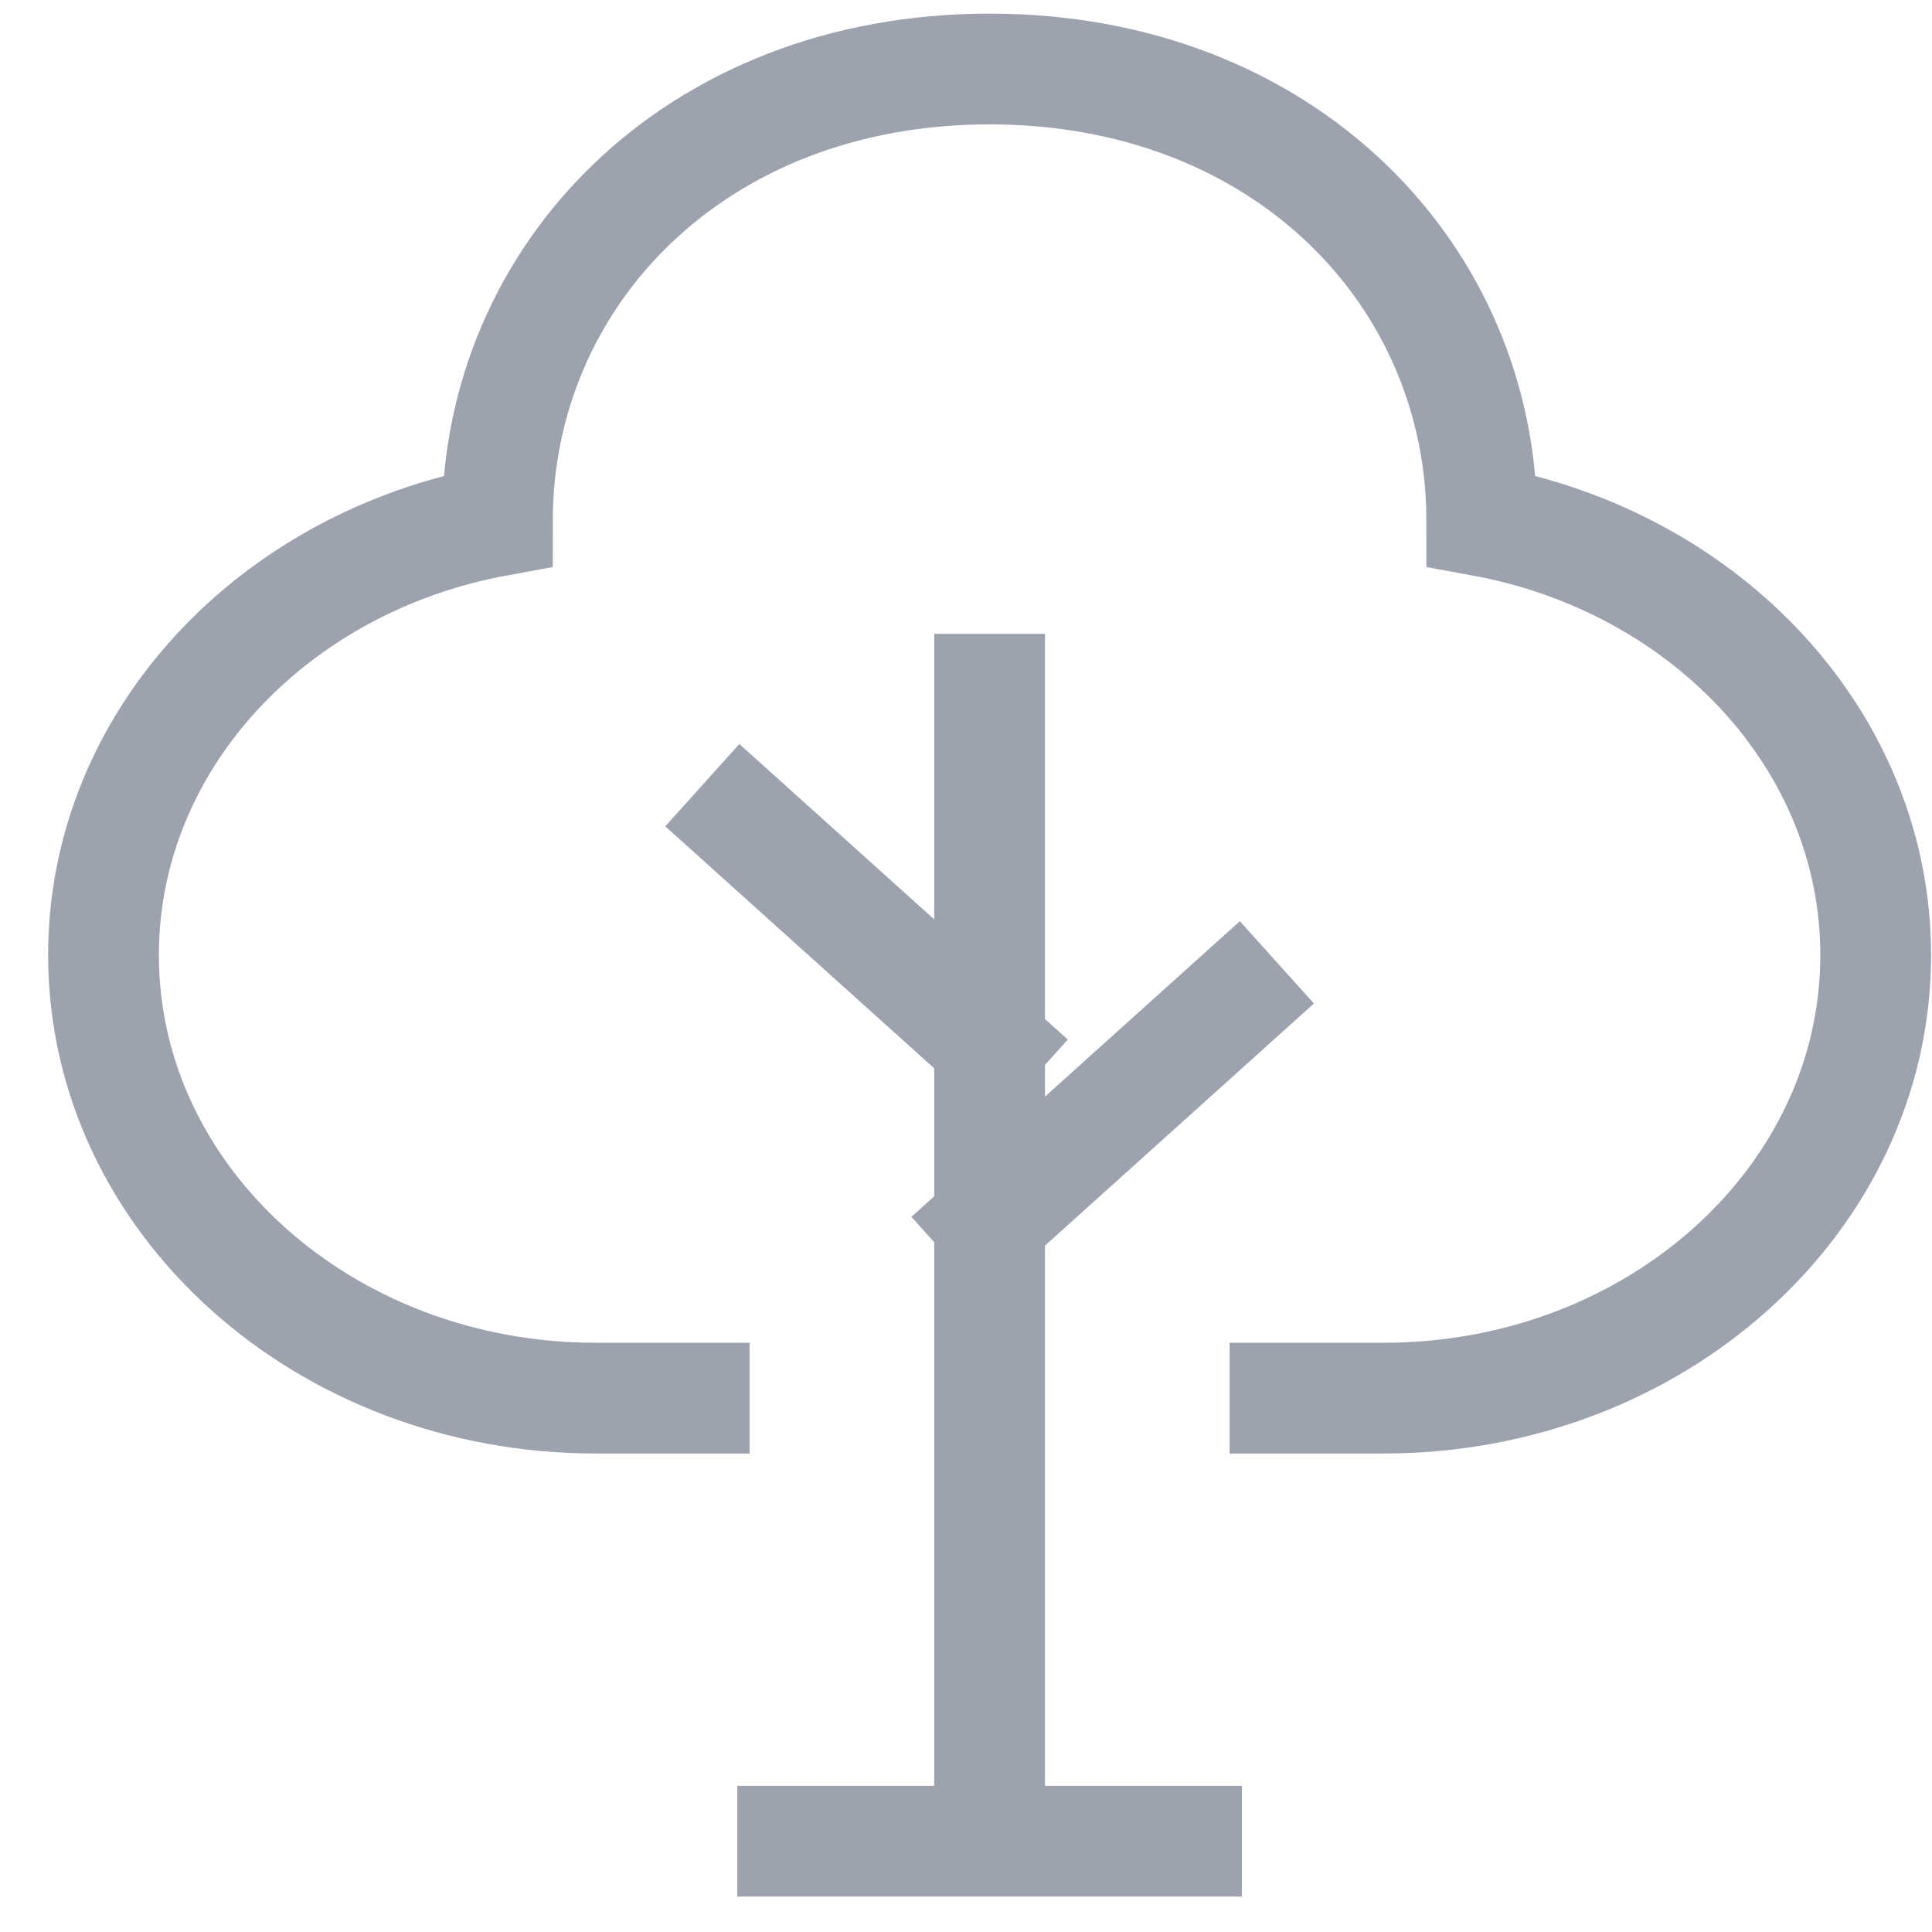
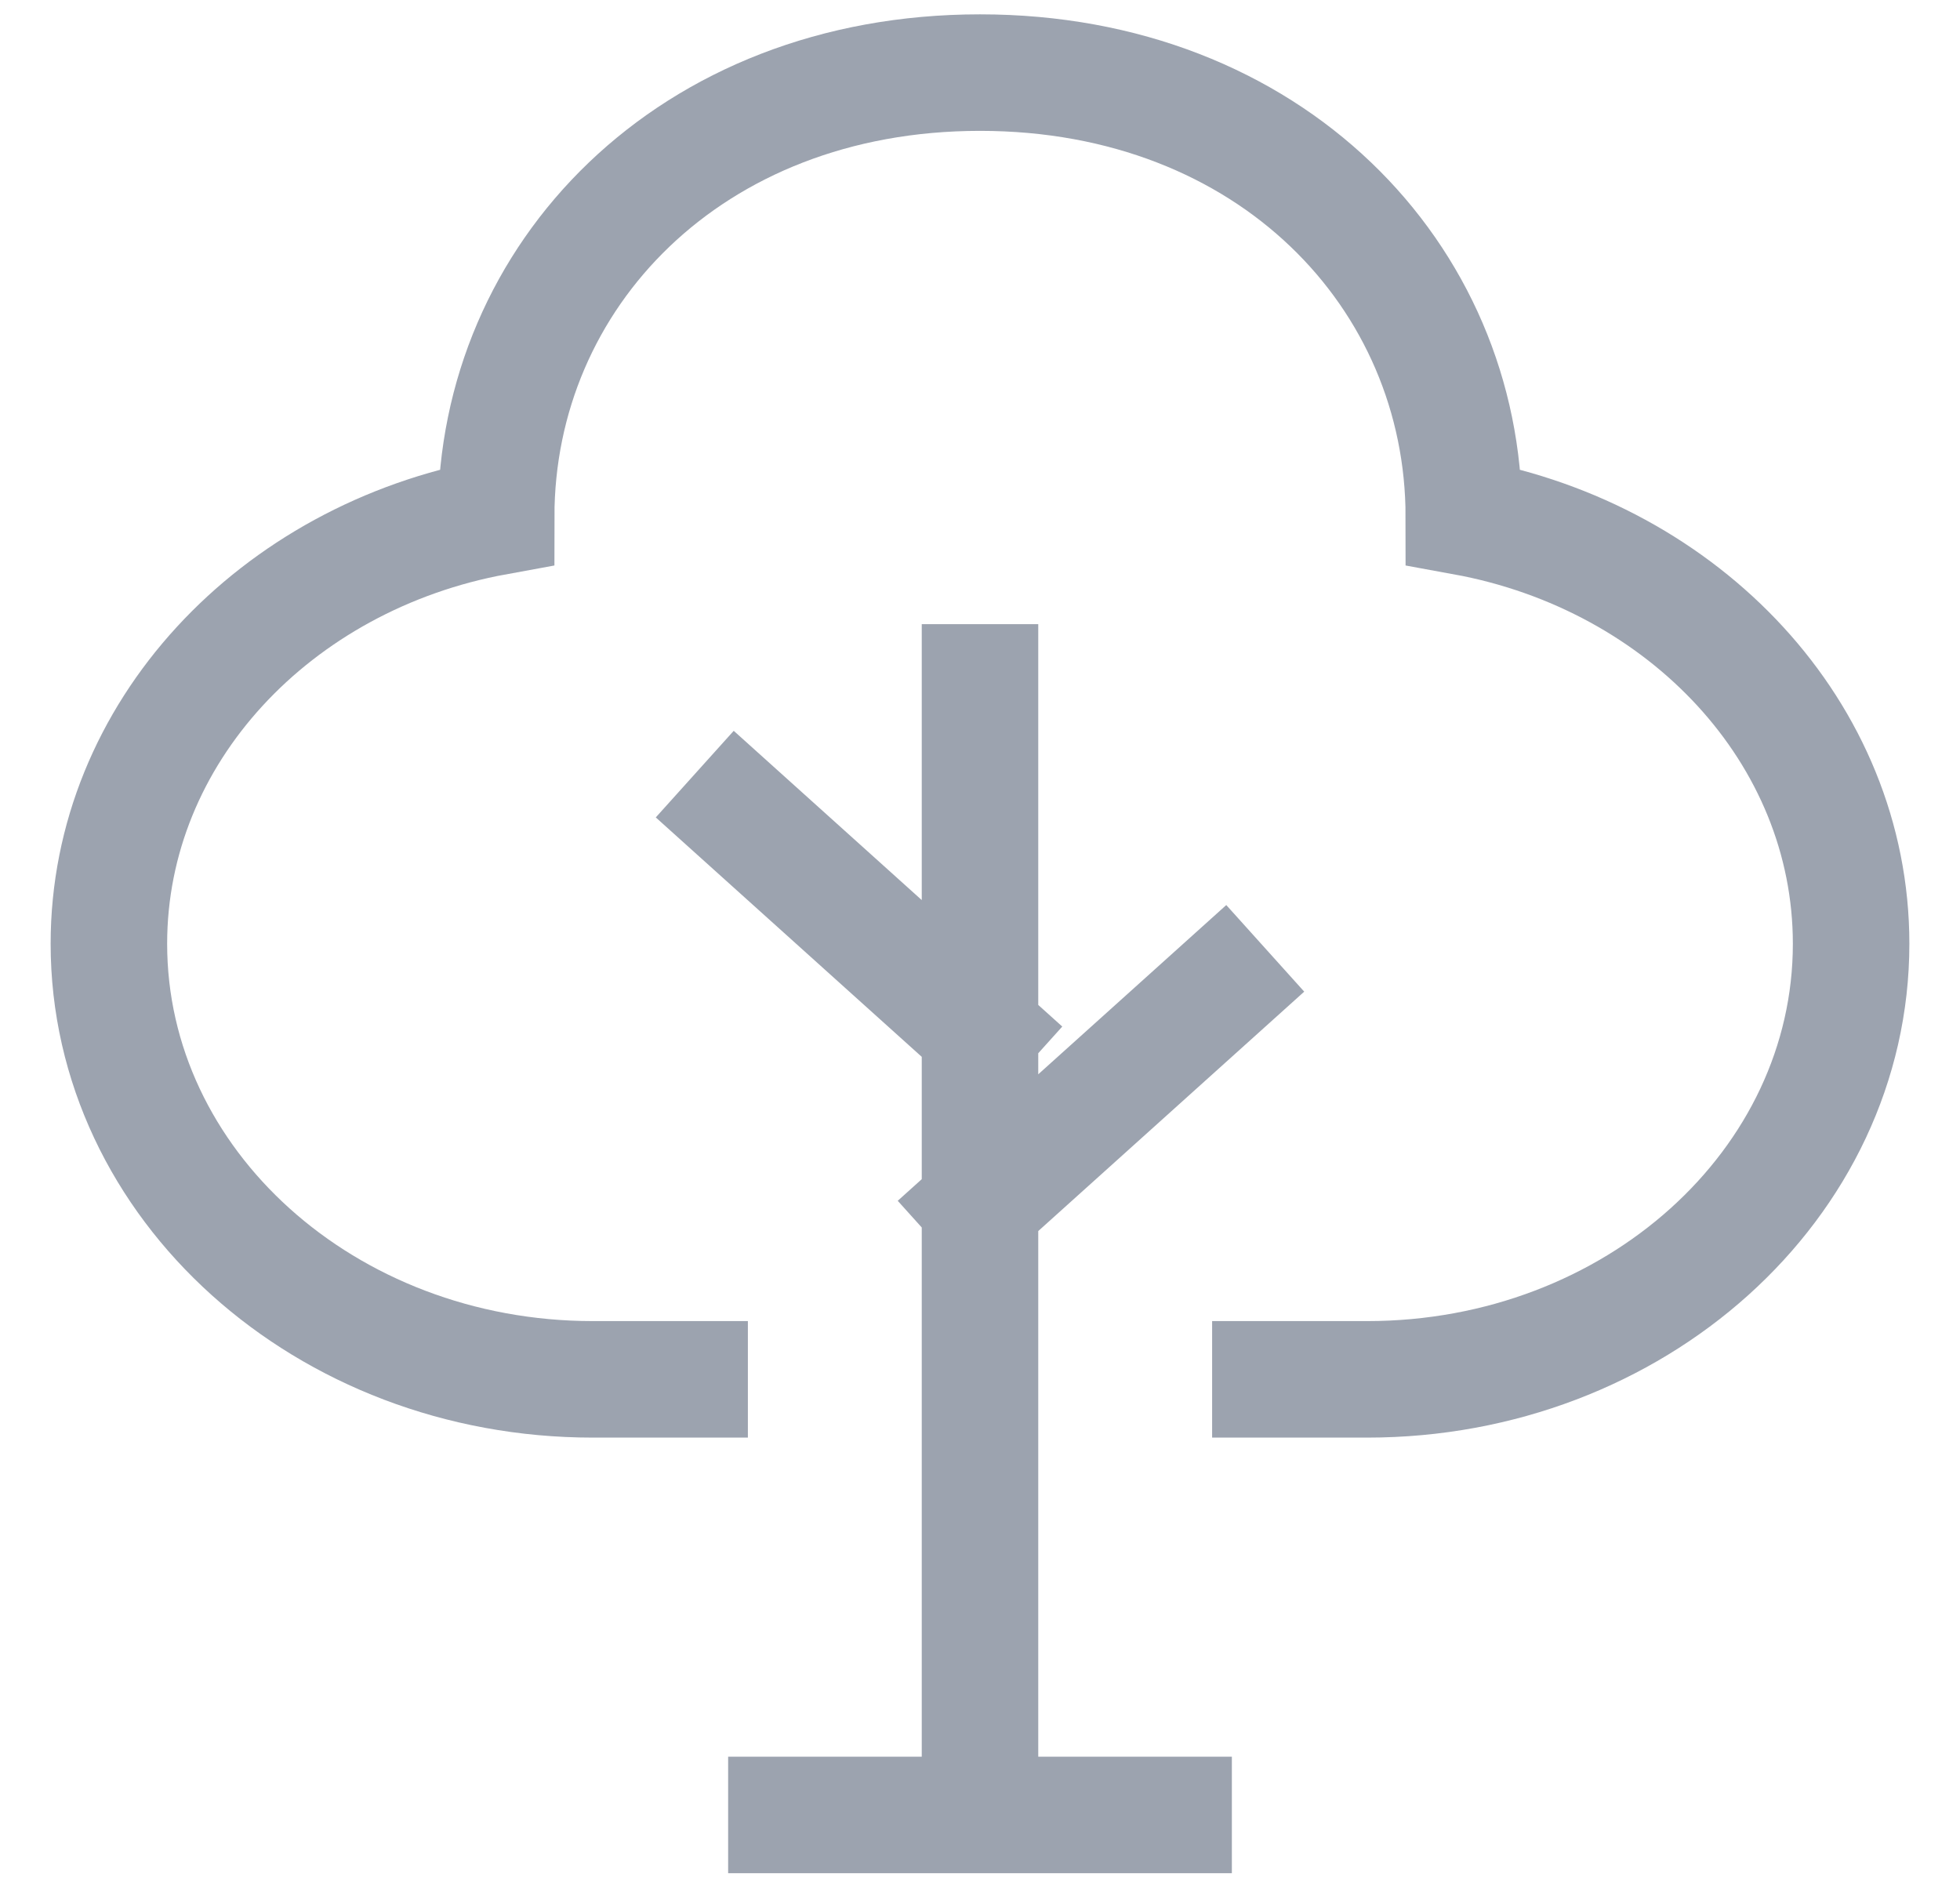
- <svg xmlns="http://www.w3.org/2000/svg" width="28" height="28" viewBox="0 0 28 28" fill="none">
-   <path d="M18.623 20.263H20.05C23.99 20.263 27.184 17.388 27.184 13.842C27.184 10.735 24.732 8.144 21.475 7.549C21.475 4.003 18.623 1 14.342 1C10.061 1 7.209 4.003 7.209 7.549C3.952 8.144 1.5 10.735 1.5 13.842C1.5 17.388 4.694 20.263 8.634 20.263H10.061M11.488 26.684H14.342M14.342 26.684H17.196M14.342 26.684V17.695M14.342 17.695L17.909 14.484M14.342 17.695V15.126M14.342 15.126V9.989M14.342 15.126L10.775 11.916" stroke="#9CA3AF" stroke-width="1.605" stroke-linecap="square" />
+ <svg xmlns="http://www.w3.org/2000/svg" width="27" height="26" viewBox="0 0 27 26" fill="none">
+   <path d="M17.5 19H18.833C22.515 19 25.5 16.314 25.5 13C25.5 10.097 23.209 7.675 20.165 7.12C20.165 3.806 17.5 1 13.5 1C9.5 1 6.835 3.806 6.835 7.12C3.791 7.675 1.5 10.097 1.5 13C1.5 16.314 4.485 19 8.167 19H9.5M10.833 25H13.5M13.5 25H16.167M13.5 25V16.6M13.5 16.6L16.833 13.6M13.5 16.6V14.2M13.5 14.2V9.4M13.5 14.2L10.167 11.2" stroke="#9CA3AF" stroke-width="1.605" stroke-linecap="square" />
</svg>
